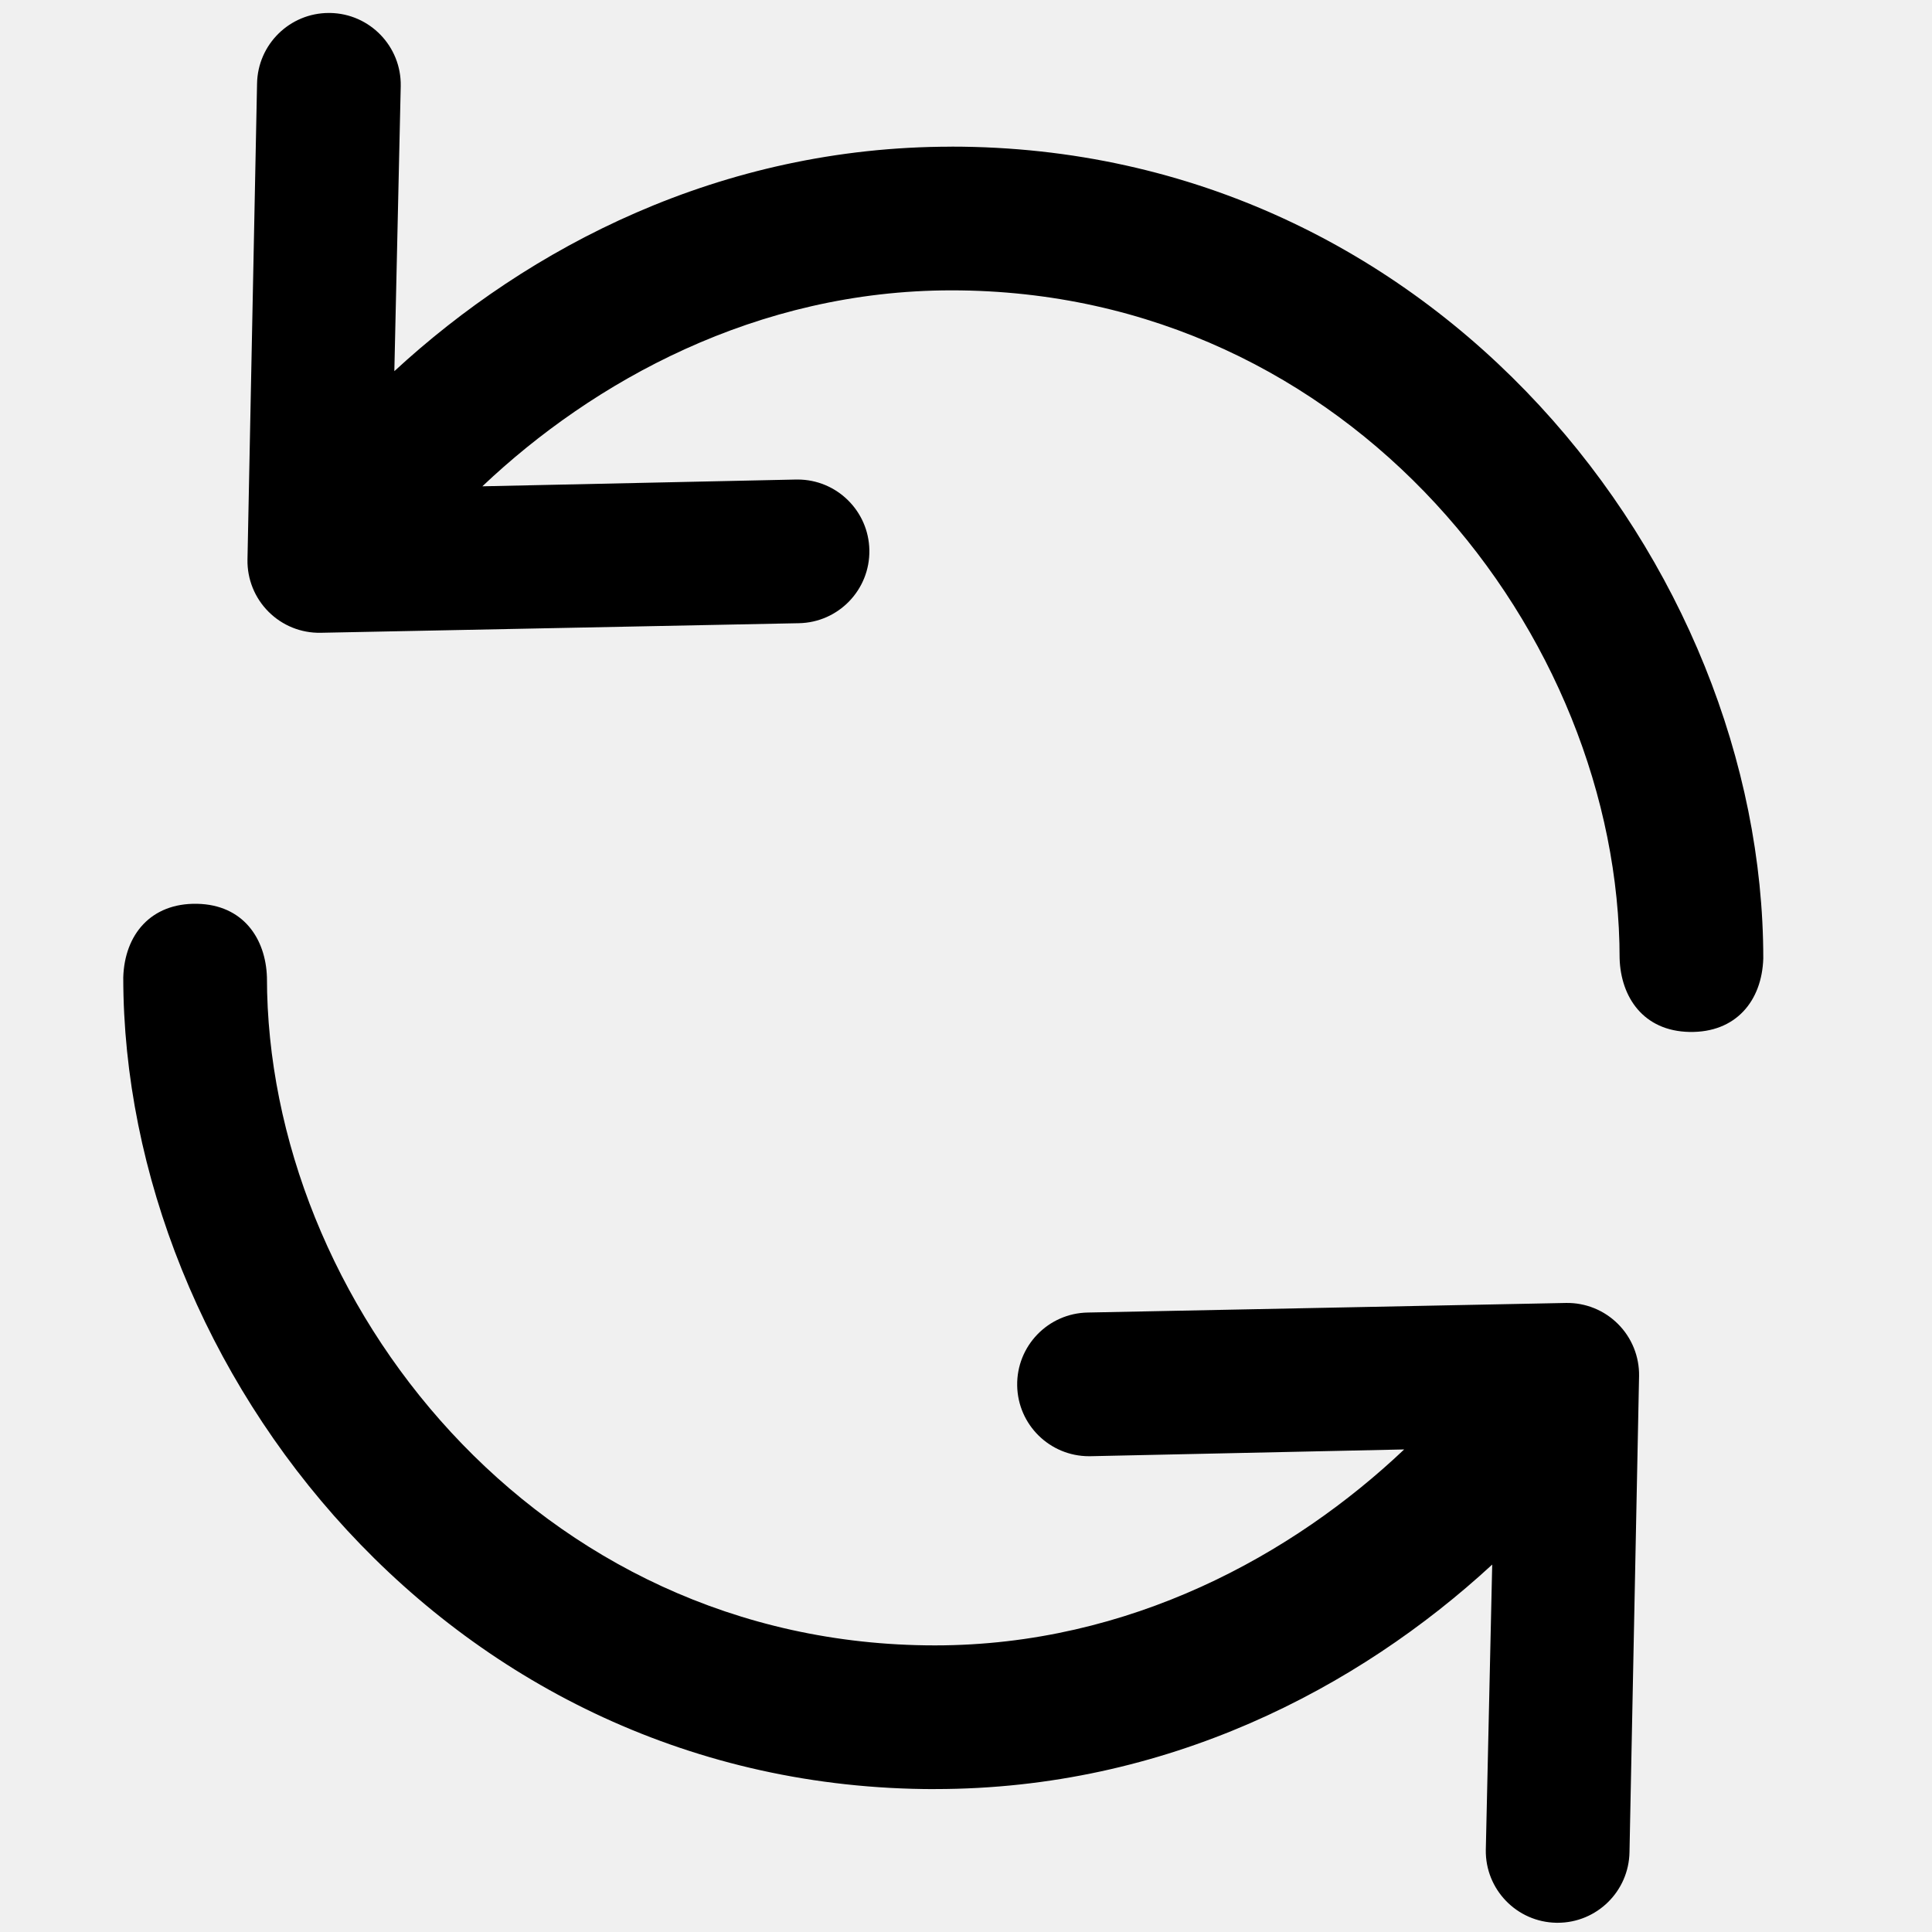
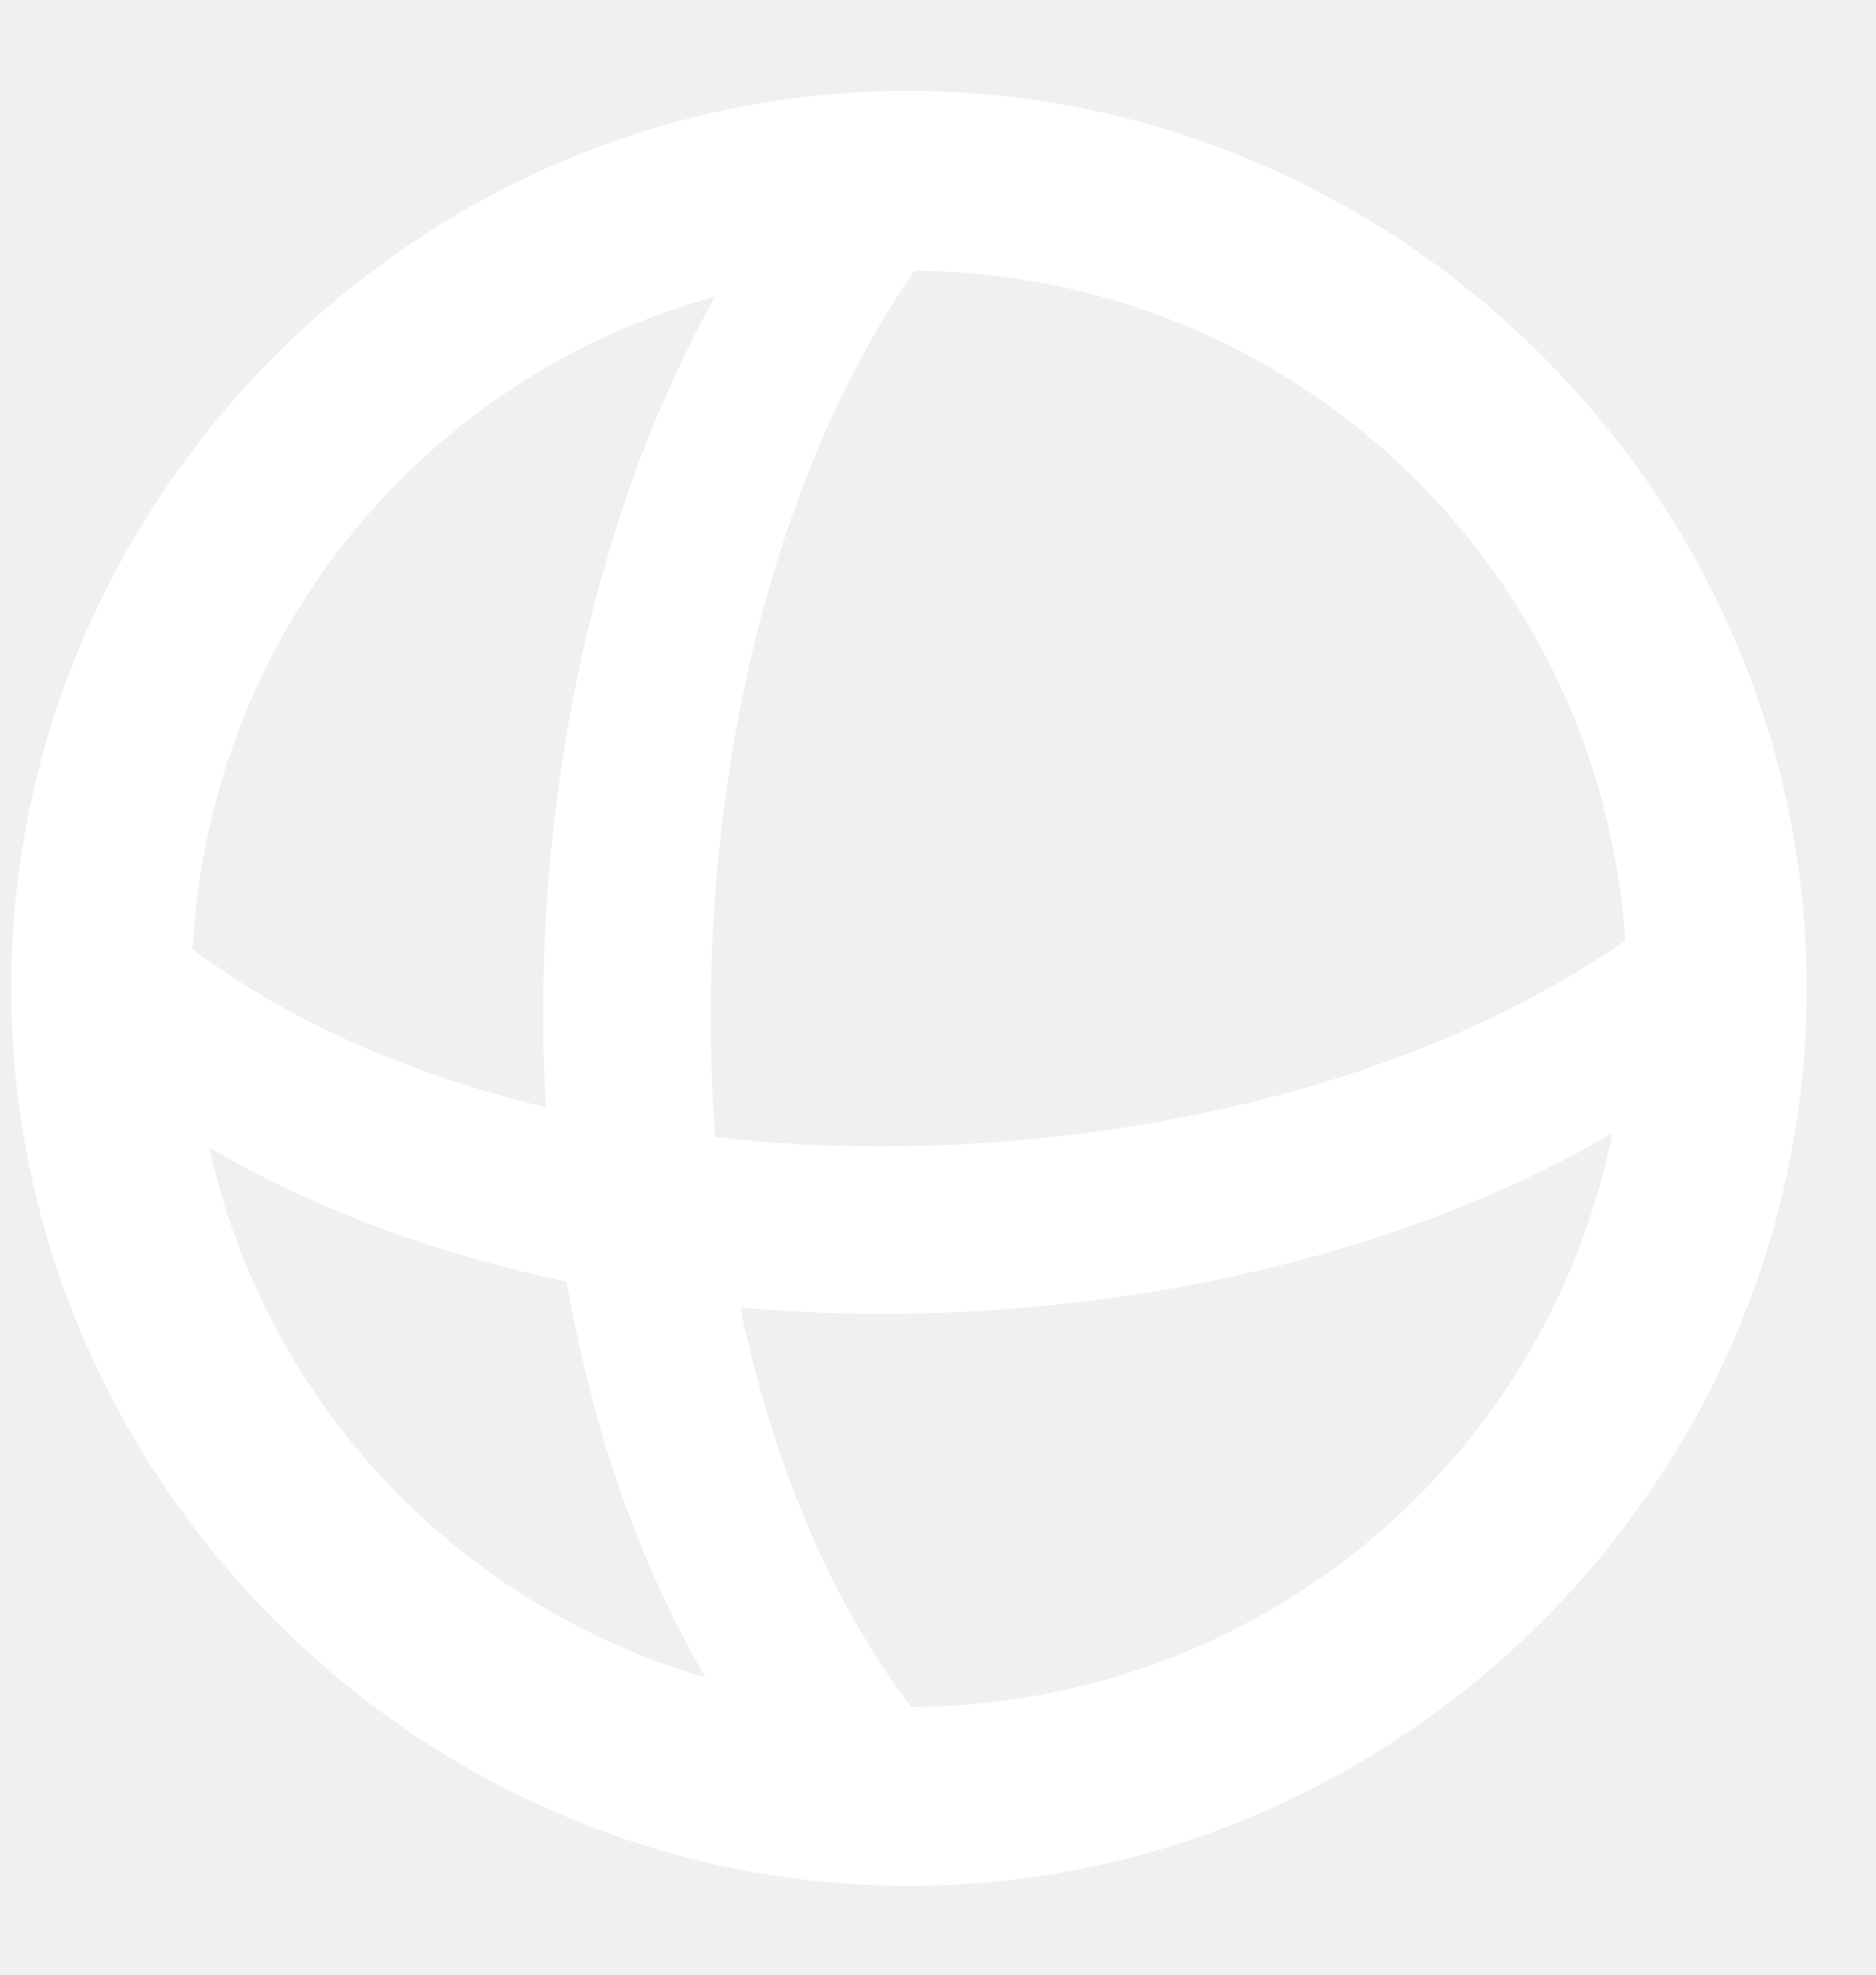
- <svg xmlns="http://www.w3.org/2000/svg" version="1.1" viewBox="0 0 512 512">
-   <path d="m247.8 474.12c61.315 0 112.09-26.692 147.65-59.495l-1.695 75.58c-0.177 10.509 8.206 19.178 18.721 19.349h0.323c10.364 0 18.855-8.32 19.033-18.721l2.538-126.18c0.083-5.159-1.929-10.135-5.584-13.784-3.649-3.649-8.599-5.66-13.784-5.572l-126.73 2.538c-10.509 0.184-18.885 8.847-18.708 19.362 0.178 10.401 8.669 18.714 19.032 18.714h0.33l83.195-1.796c-29.35 27.815-72.656 51.93-124.33 51.93-105.91 0-177.05-91.548-177.05-177.05-0.317-10.248-6.295-19.251-18.532-19.479-12.237-0.228-19.196 8.183-19.543 19.486 0 103.89 86.446 215.13 215.13 215.13zm4.354-435.25c-61.315 0-112.09 26.692-147.65 59.495l1.695-75.579c0.177-10.509-8.206-19.178-18.721-19.349h-0.323c-10.364 0-18.855 8.32-19.033 18.721l-2.538 126.18c-0.083 5.159 1.929 10.135 5.584 13.784 3.649 3.649 8.599 5.66 13.784 5.572l126.73-2.538c10.509-0.184 18.885-8.847 18.708-19.362-0.178-10.401-8.669-18.714-19.032-18.714h-0.33l-83.195 1.796c29.35-27.815 72.656-51.93 124.33-51.93 105.91 0 177.05 91.548 177.05 177.05 0.317 10.248 6.295 19.251 18.532 19.479 12.237 0.228 19.196-8.183 19.543-19.486 0-103.89-86.446-215.13-215.13-215.13z" />
+ <svg xmlns="http://www.w3.org/2000/svg" width="19" height="20" viewBox="0 0 19 20" fill="none">
+   <path d="M9.202 19.097C14.185 19.097 18.298 14.983 18.298 10.009C18.298 5.034 14.176 0.921 9.193 0.921C4.218 0.921 0.114 5.034 0.114 10.009C0.114 14.983 4.227 19.097 9.202 19.097ZM7.198 10.273C7.198 7.486 7.91 4.691 9.263 2.74C13.104 2.775 16.206 5.746 16.461 9.525C14.502 10.888 11.707 11.608 8.912 11.608C8.349 11.608 7.795 11.582 7.242 11.512C7.215 11.107 7.198 10.694 7.198 10.273ZM5.501 10.273C5.501 10.589 5.51 10.896 5.528 11.213C4.174 10.888 2.935 10.352 1.951 9.613C2.118 6.432 4.289 3.812 7.242 3.004C6.099 5.052 5.501 7.662 5.501 10.273ZM8.912 13.305C11.584 13.305 14.264 12.681 16.33 11.477C15.662 14.799 12.744 17.269 9.228 17.286C8.393 16.188 7.822 14.781 7.497 13.243C7.962 13.278 8.437 13.305 8.912 13.305ZM2.118 11.617C3.181 12.25 4.42 12.698 5.739 12.979C5.994 14.438 6.459 15.81 7.145 16.987C4.623 16.249 2.689 14.201 2.118 11.617Z" fill="white" />
</svg>
